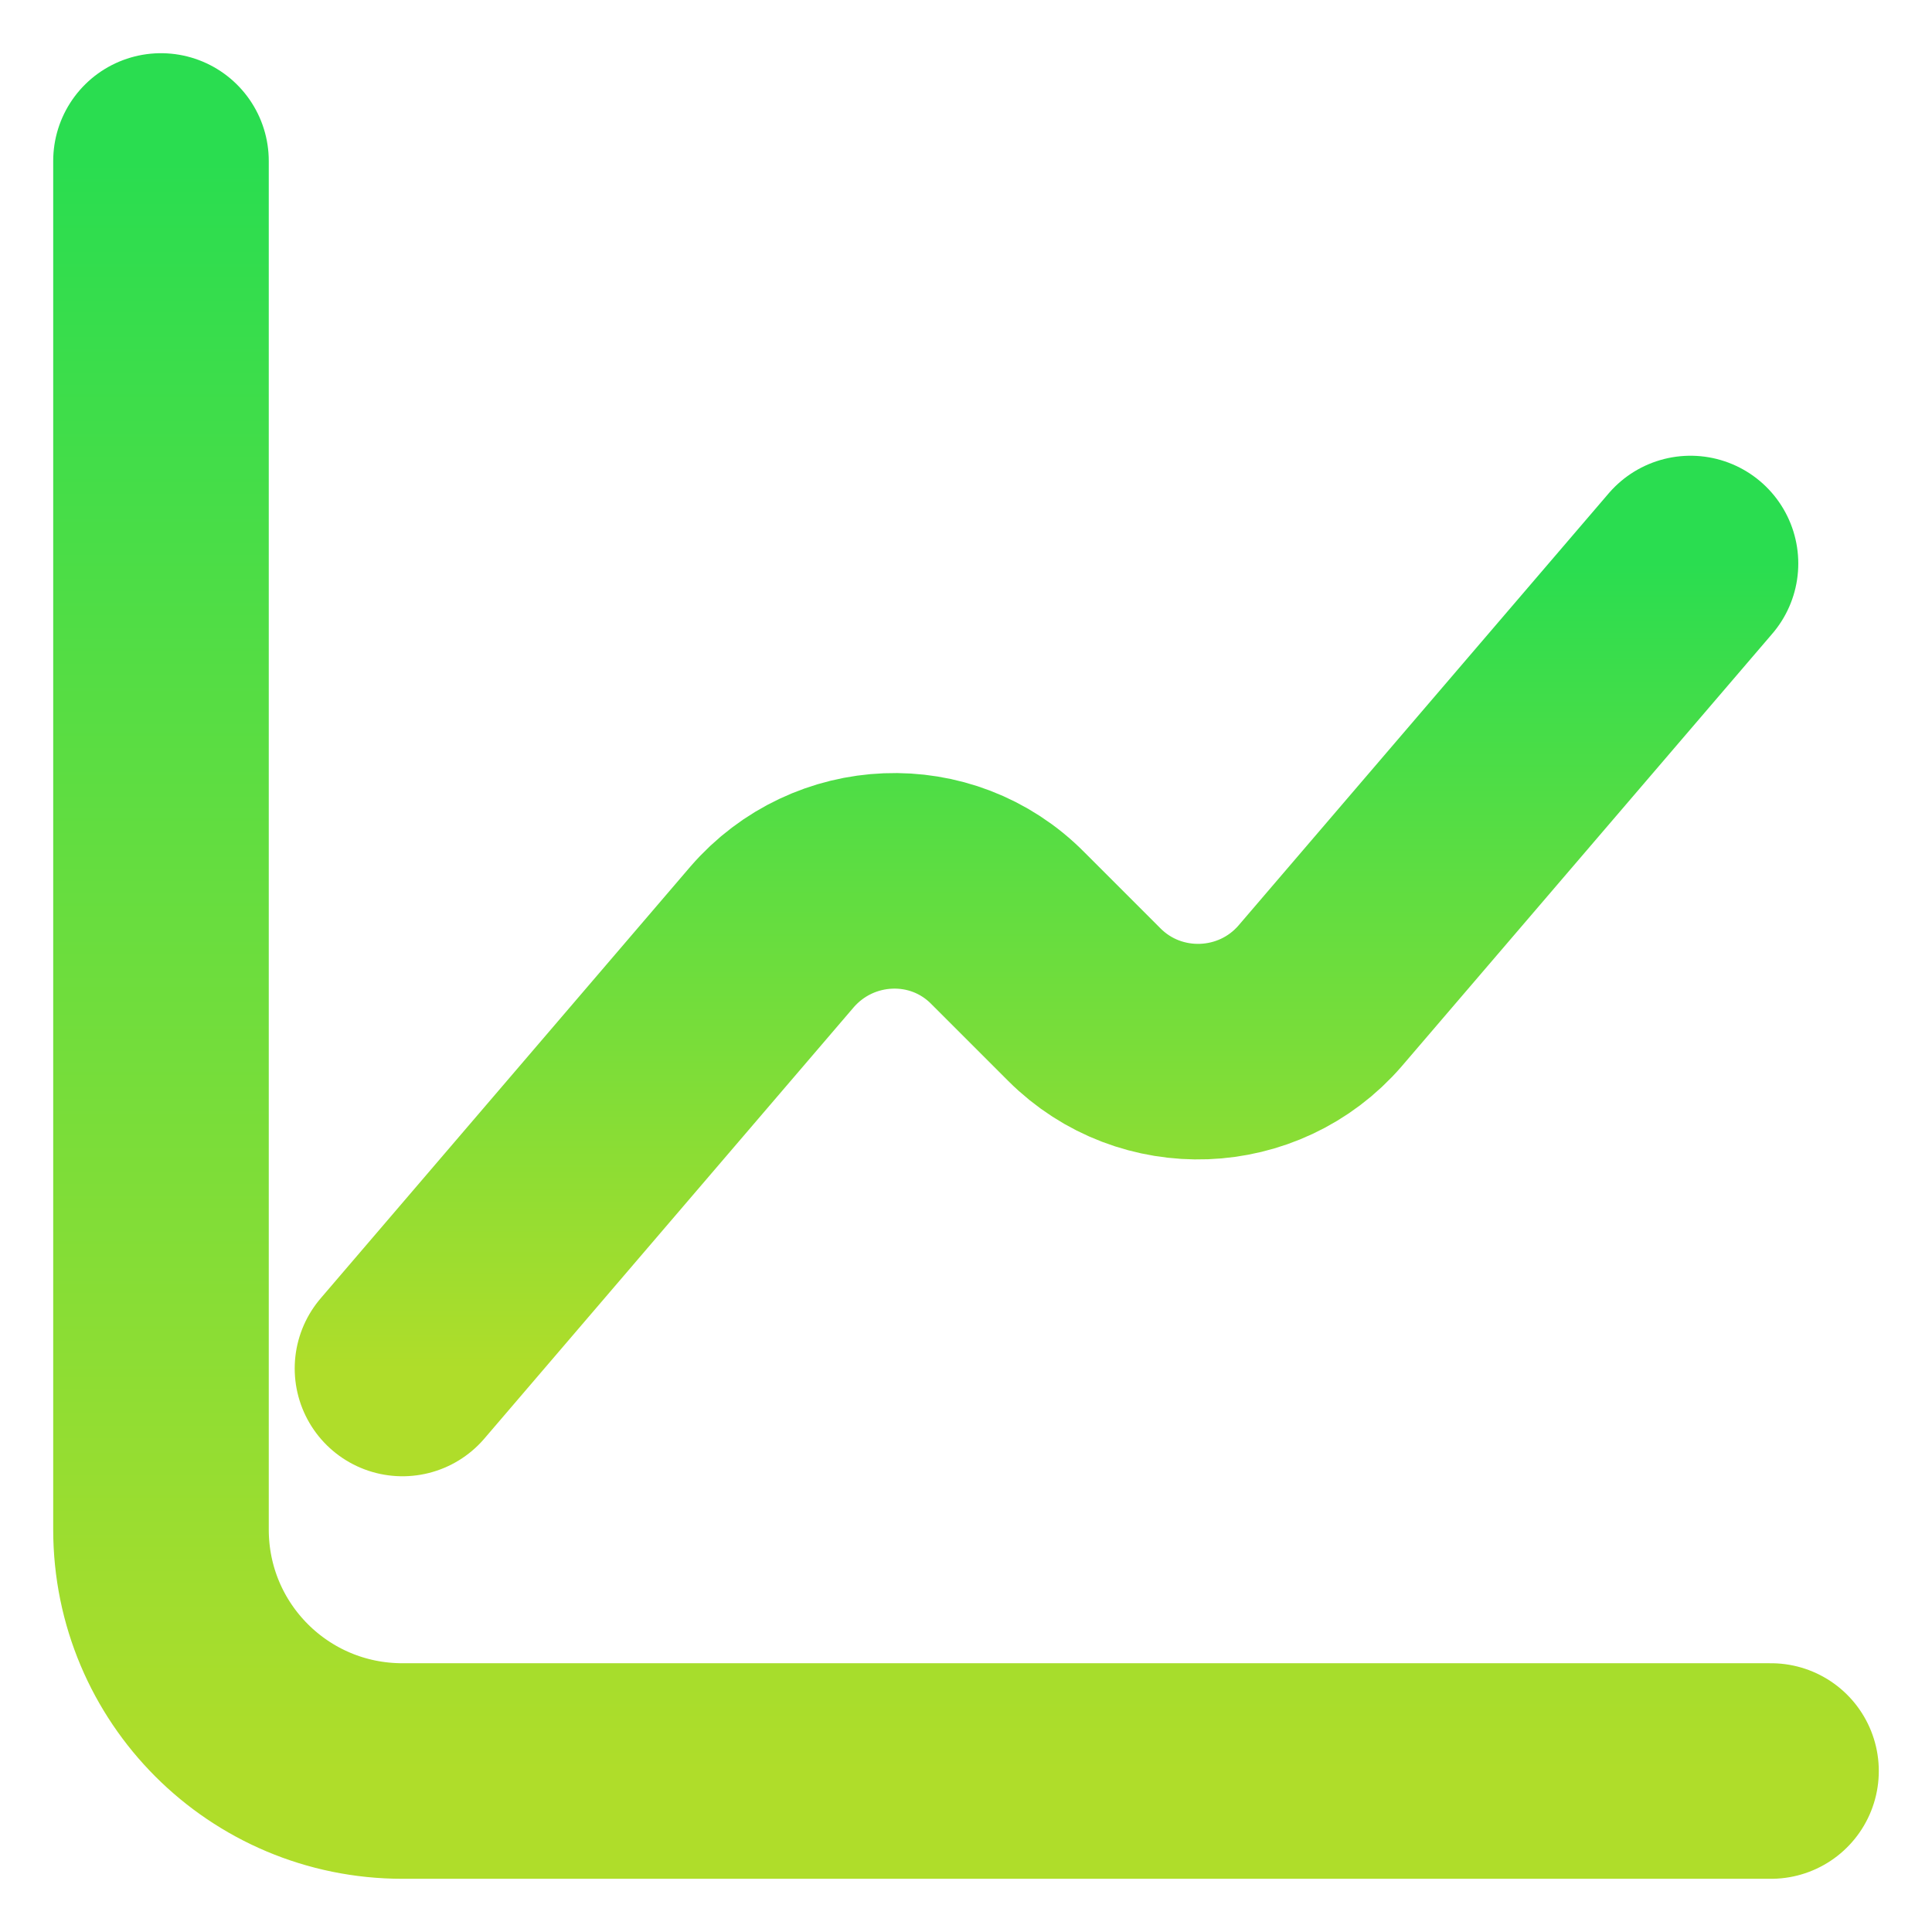
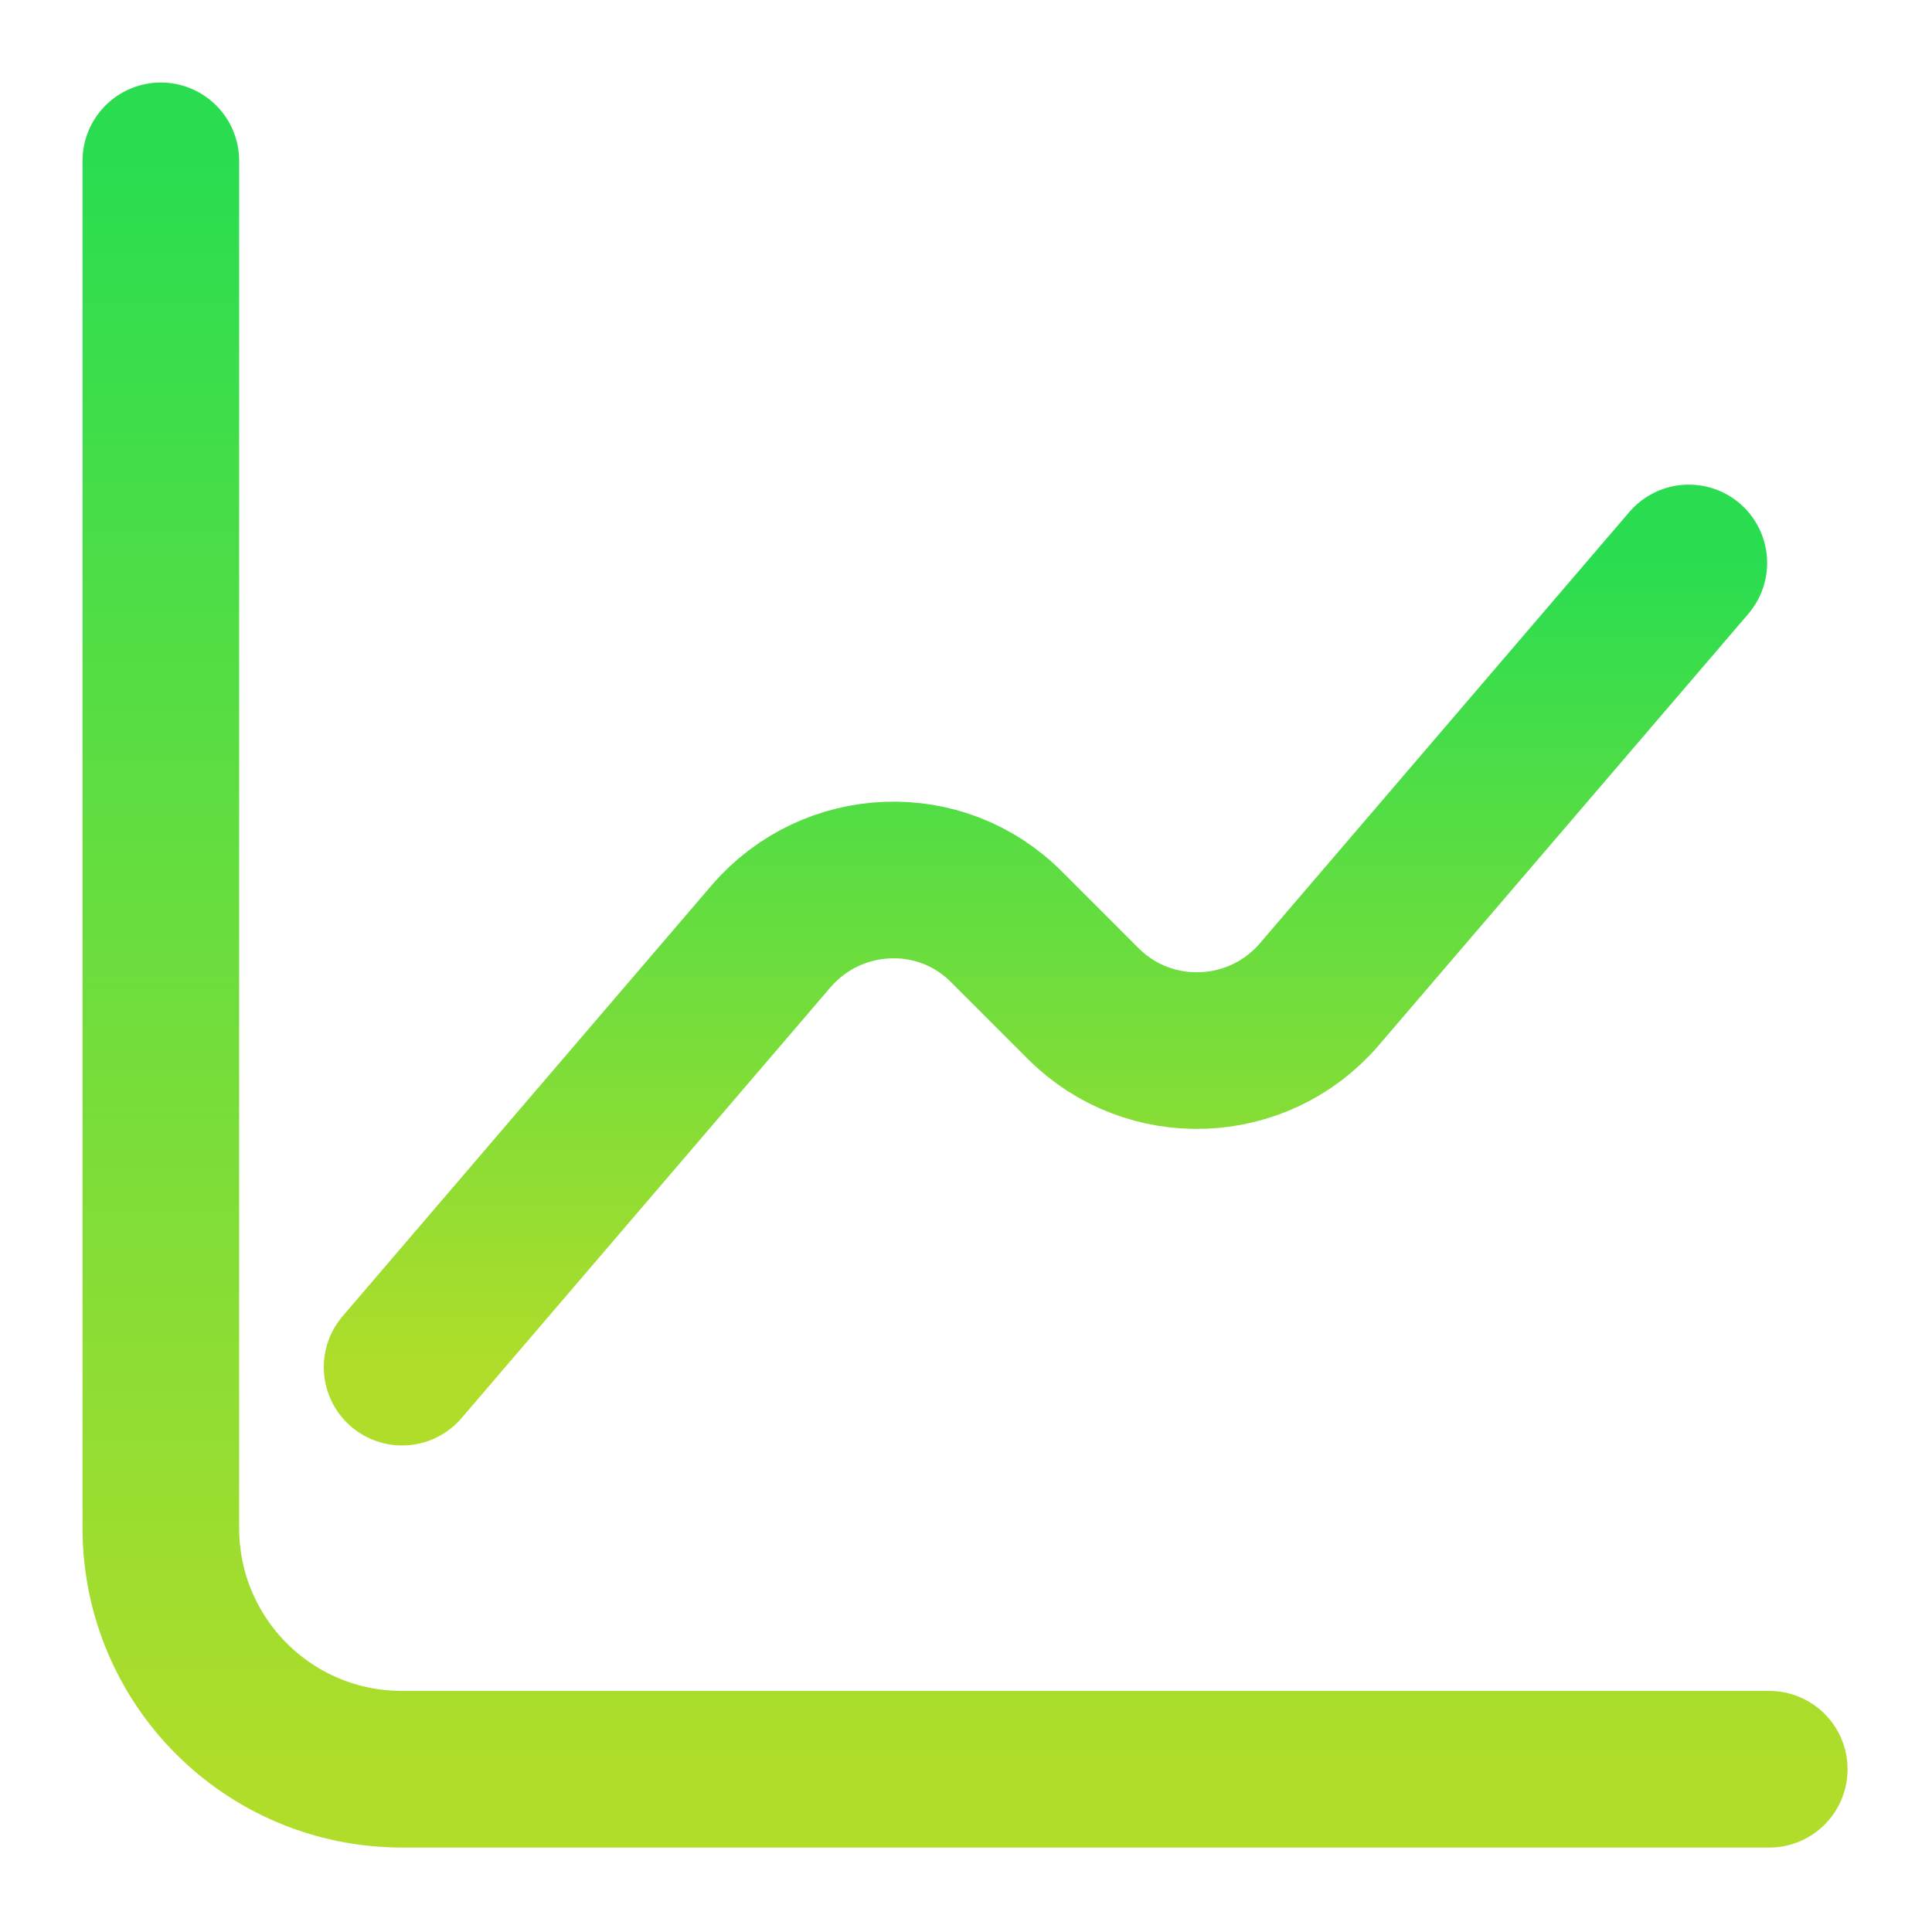
- <svg xmlns="http://www.w3.org/2000/svg" width="40" height="40" viewBox="0 0 40 40" fill="none">
-   <path d="M3.333 3.333V31.667C3.333 34.433 5.567 36.667 8.333 36.667H36.667" stroke="url(#paint0_linear_13_148)" stroke-width="4.463" stroke-miterlimit="10" stroke-linecap="round" stroke-linejoin="round" />
-   <path d="M8.333 28.333L15.983 19.4C17.25 17.933 19.5 17.833 20.867 19.217L22.45 20.8C23.817 22.167 26.067 22.083 27.333 20.617L35 11.667" stroke="url(#paint1_linear_13_148)" stroke-width="4.463" stroke-miterlimit="10" stroke-linecap="round" stroke-linejoin="round" />
+ <svg xmlns="http://www.w3.org/2000/svg" width="304" height="304" viewBox="0 0 304 304" fill="none">
+   <path d="M25.308 25.308V240.428C25.308 261.434 42.265 278.39 63.271 278.39H278.391" stroke="url(#paint0_linear_0_110)" stroke-width="24.645" stroke-miterlimit="10" stroke-linecap="round" stroke-linejoin="round" />
+   <path d="M63.27 215.12L121.353 147.294C130.97 136.158 148.053 135.399 158.429 145.902L170.451 157.923C180.827 168.3 197.91 167.667 207.527 156.531L265.736 88.579" stroke="url(#paint1_linear_0_110)" stroke-width="24.645" stroke-miterlimit="10" stroke-linecap="round" stroke-linejoin="round" />
  <defs>
-     <linearGradient id="paint0_linear_13_148" x1="20" y1="3.333" x2="20" y2="36.667" gradientUnits="userSpaceOnUse">
+     <linearGradient id="paint0_linear_0_110" x1="151.849" y1="25.308" x2="151.849" y2="278.39" gradientUnits="userSpaceOnUse">
      <stop stop-color="#2ADD50" />
      <stop offset="1" stop-color="#AFDD2A" />
    </linearGradient>
-     <linearGradient id="paint1_linear_13_148" x1="21.667" y1="11.667" x2="21.667" y2="28.333" gradientUnits="userSpaceOnUse">
+     <linearGradient id="paint1_linear_0_110" x1="164.503" y1="88.579" x2="164.503" y2="215.12" gradientUnits="userSpaceOnUse">
      <stop stop-color="#2ADD50" />
      <stop offset="1" stop-color="#AFDD2A" />
    </linearGradient>
  </defs>
</svg>
